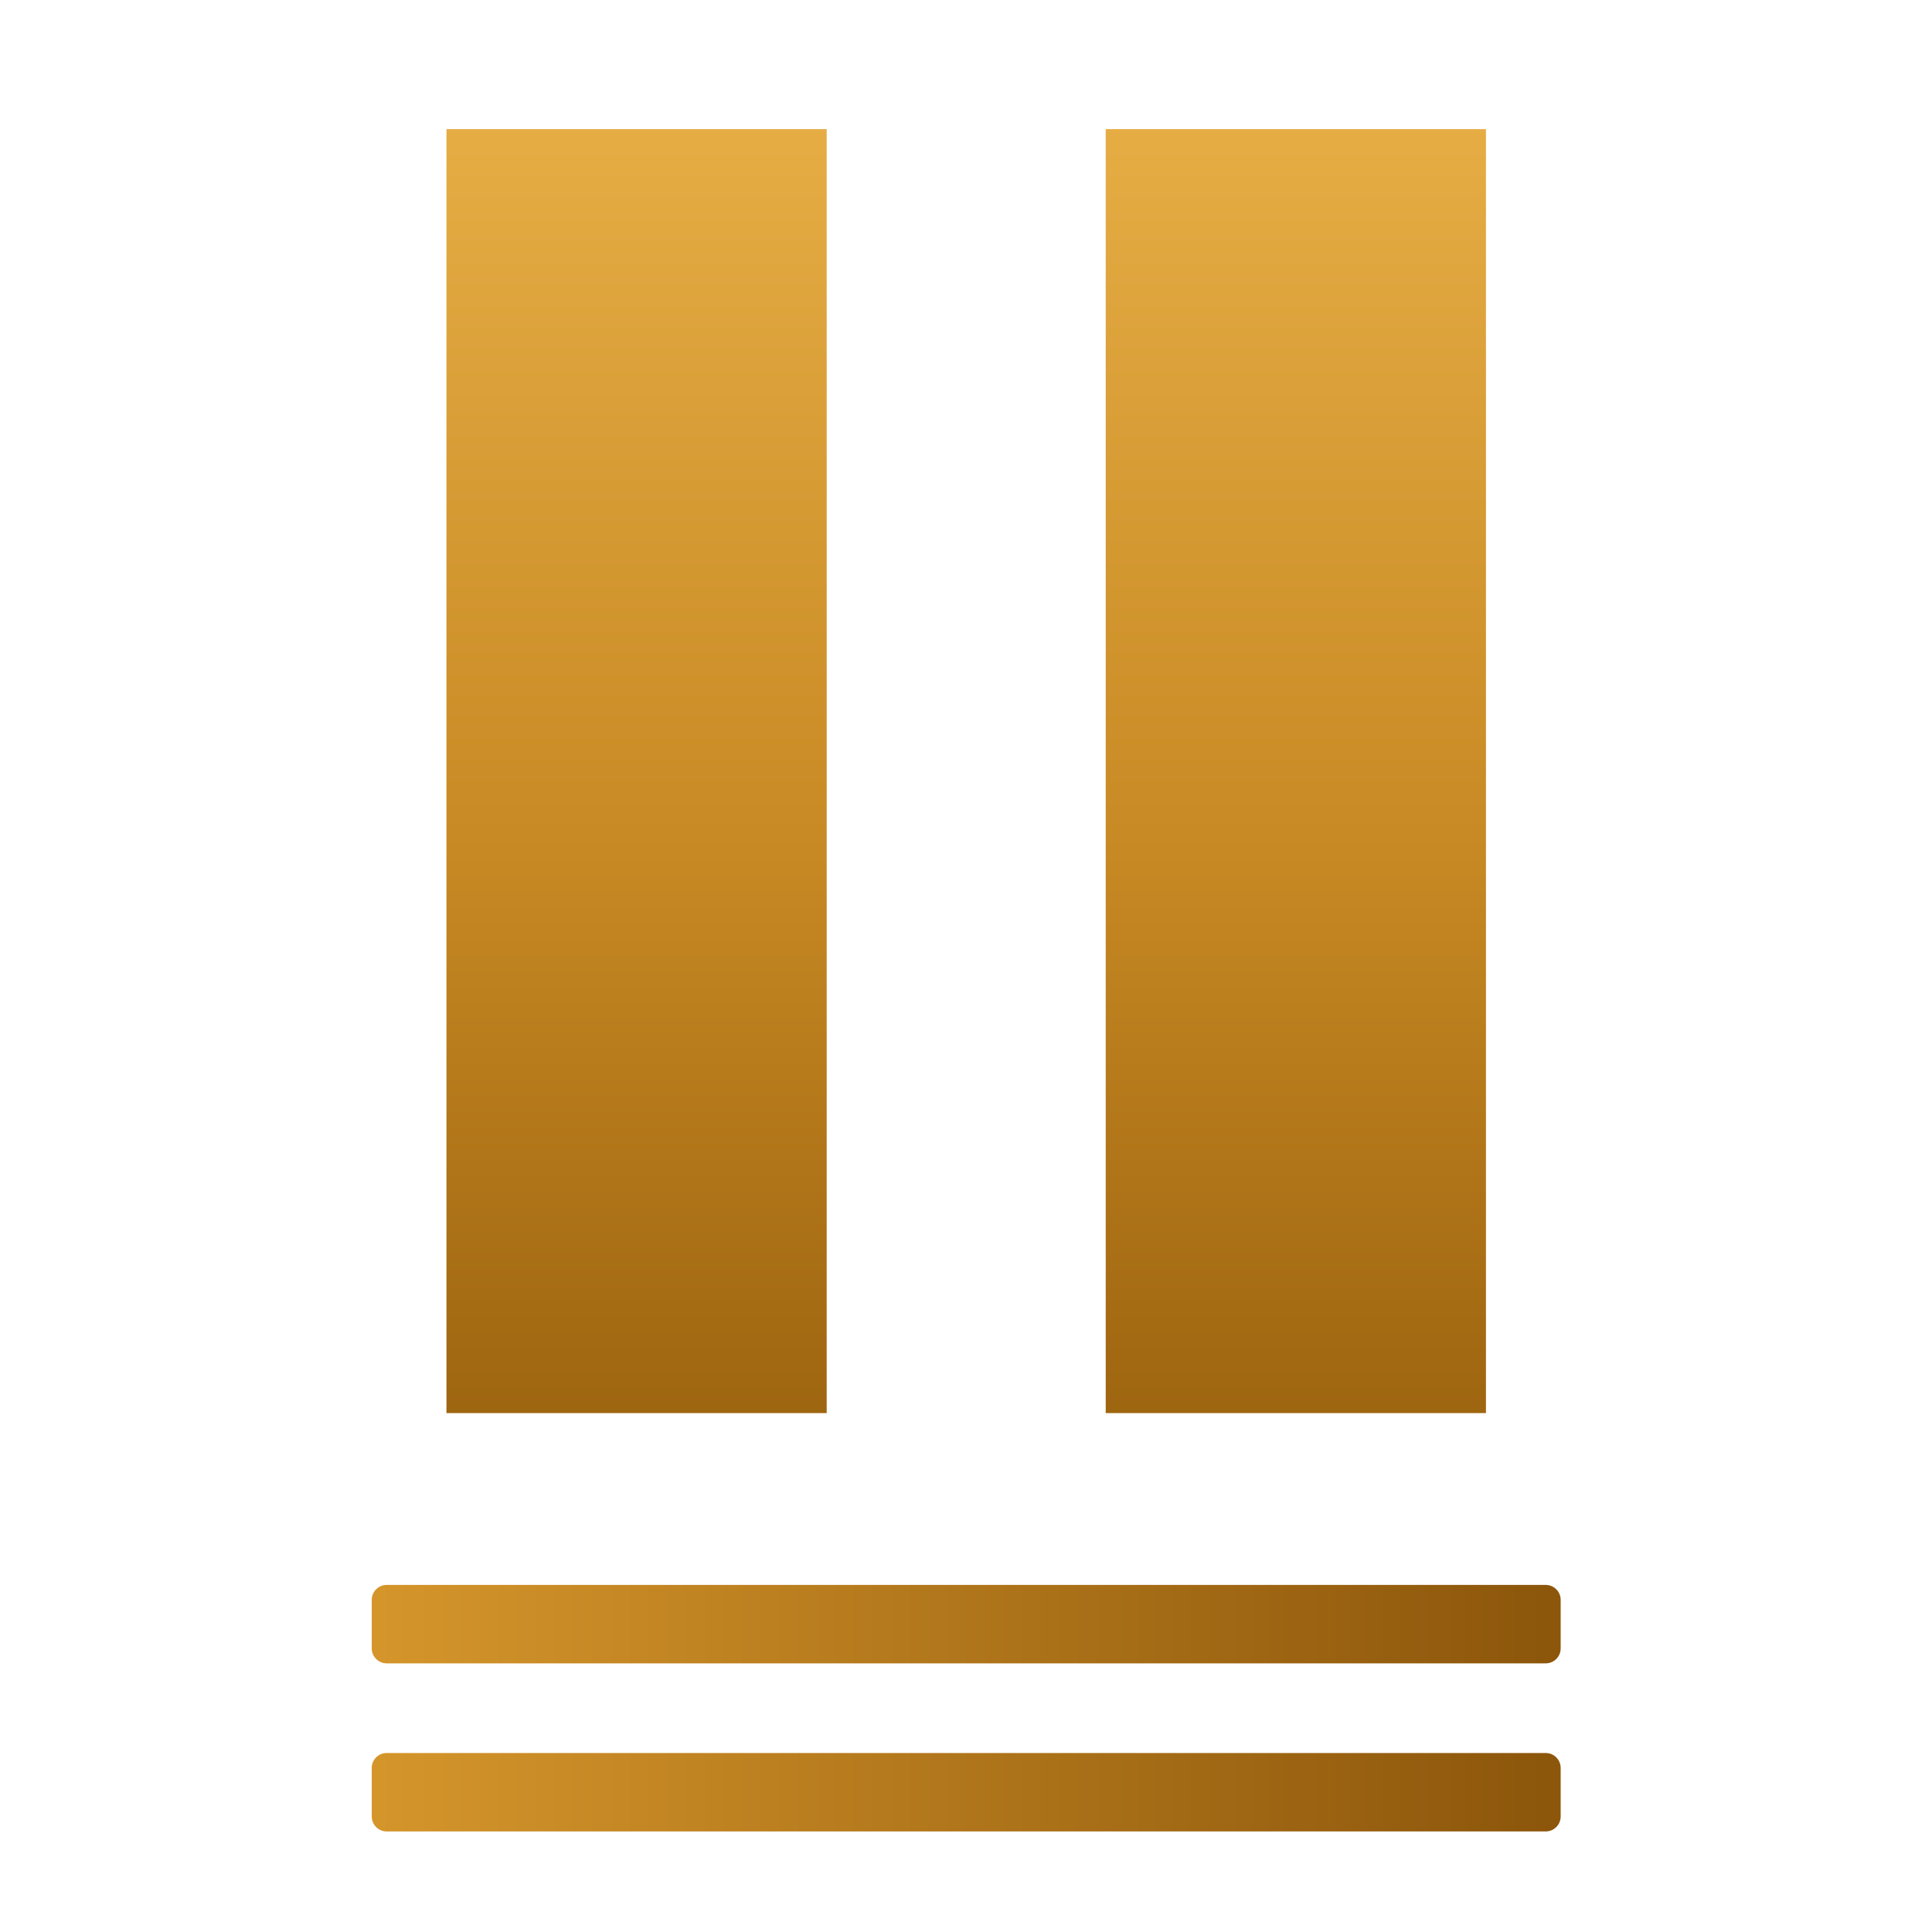
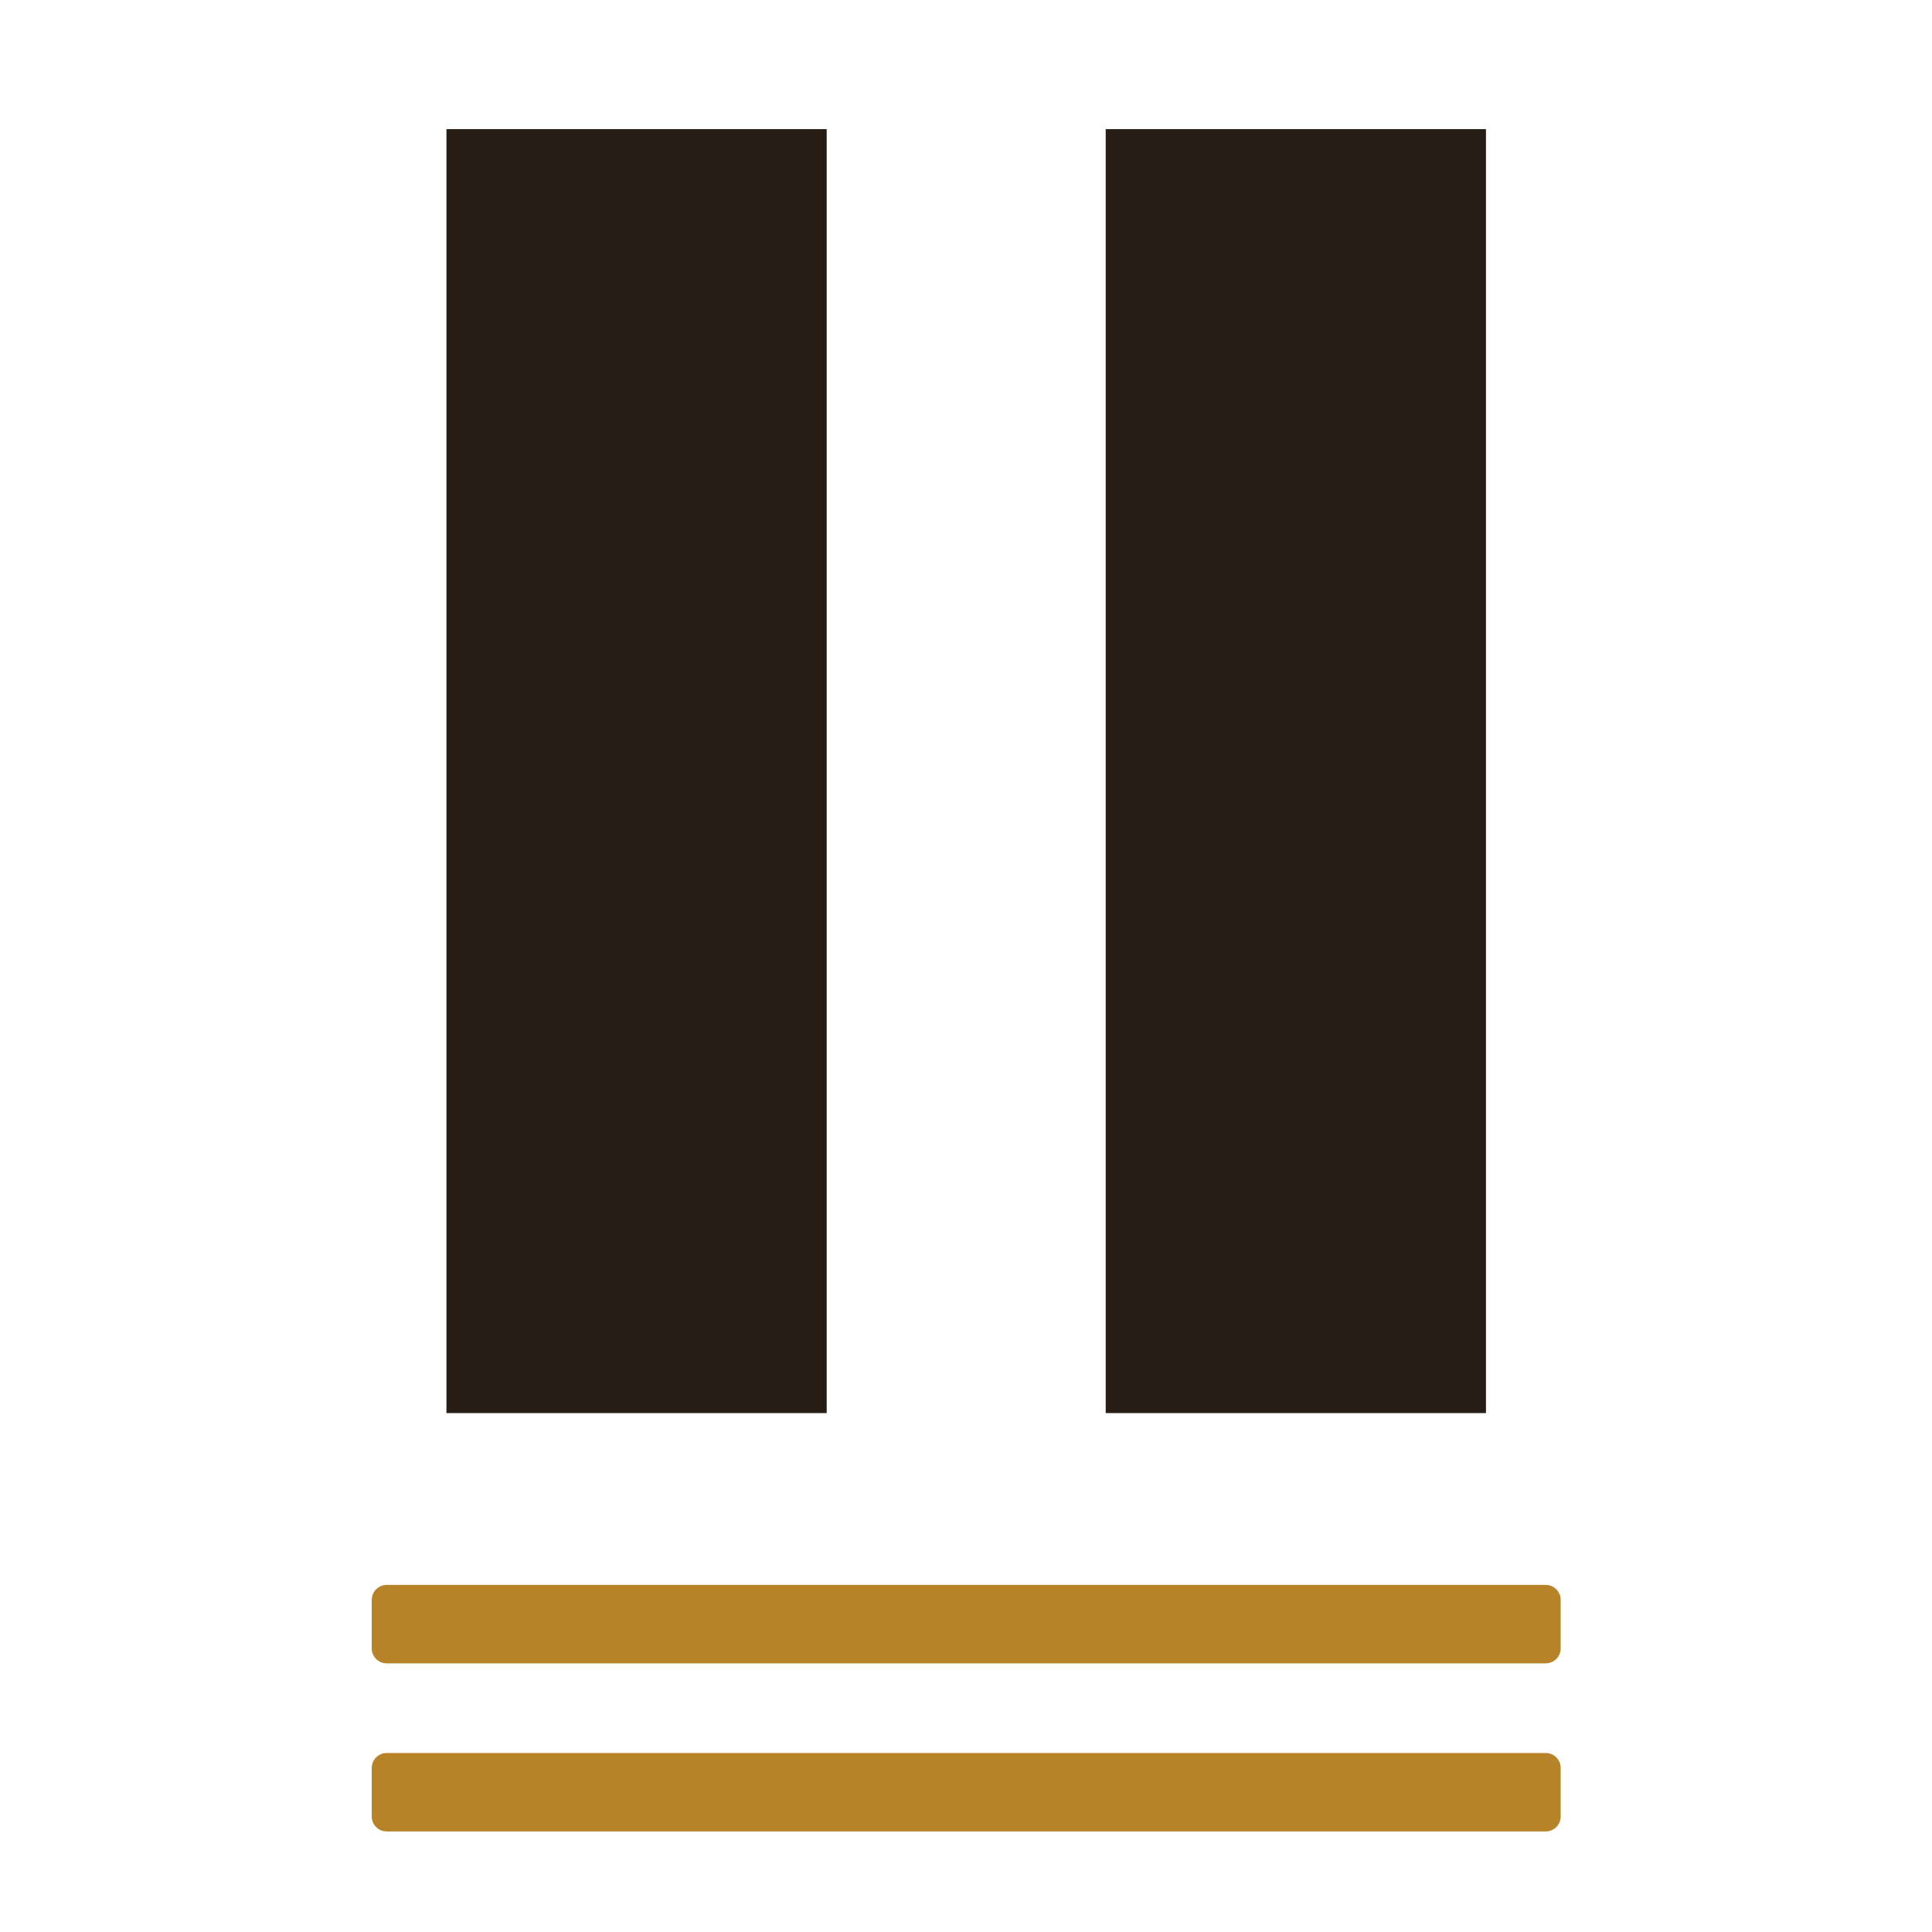
<svg xmlns="http://www.w3.org/2000/svg" viewBox="0 0 120 120">
-   <defs>
-     <linearGradient id="t1p_fav" x1="0" y1="0" x2="0" y2="1">
-       <stop offset="0%" stop-color="#E6AD45" />
-       <stop offset="55%" stop-color="#C88A24" />
-       <stop offset="100%" stop-color="#9E6510" />
-     </linearGradient>
-     <linearGradient id="t1r_fav" x1="0" y1="0" x2="1" y2="0">
-       <stop offset="0%" stop-color="#D4952B" />
-       <stop offset="100%" stop-color="#8C560B" />
-     </linearGradient>
-   </defs>
+   <style>.fav-ii_fav{fill:#281D15}.fav-rl_fav{fill:#B88228}@media (prefers-color-scheme:dark){.fav-ii_fav{fill:#FAF6EE}.fav-rl_fav{fill:#D9A54A}}</style>
  <g transform="translate(27.73,87.77) scale(1.16)">
-     <g fill="url(#t1p_fav)">
+     <g class="fav-ii_fav" fill="#281D15">
      <path transform="translate(-8.45,0)" d="M8.45 0V-68.75H28.81V0Z" />
      <path transform="translate(-10.45,0)" d="M45.75 0V-68.75H66.11V0Z" />
    </g>
-     <g fill="url(#t1r_fav)">
+     <g class="fav-rl_fav" fill="#B88228">
      <rect x="-4" y="9.2" width="63.66" height="4.2" rx="0.8" />
      <rect x="-4" y="18.2" width="63.66" height="4.2" rx="0.8" />
    </g>
  </g>
</svg>
